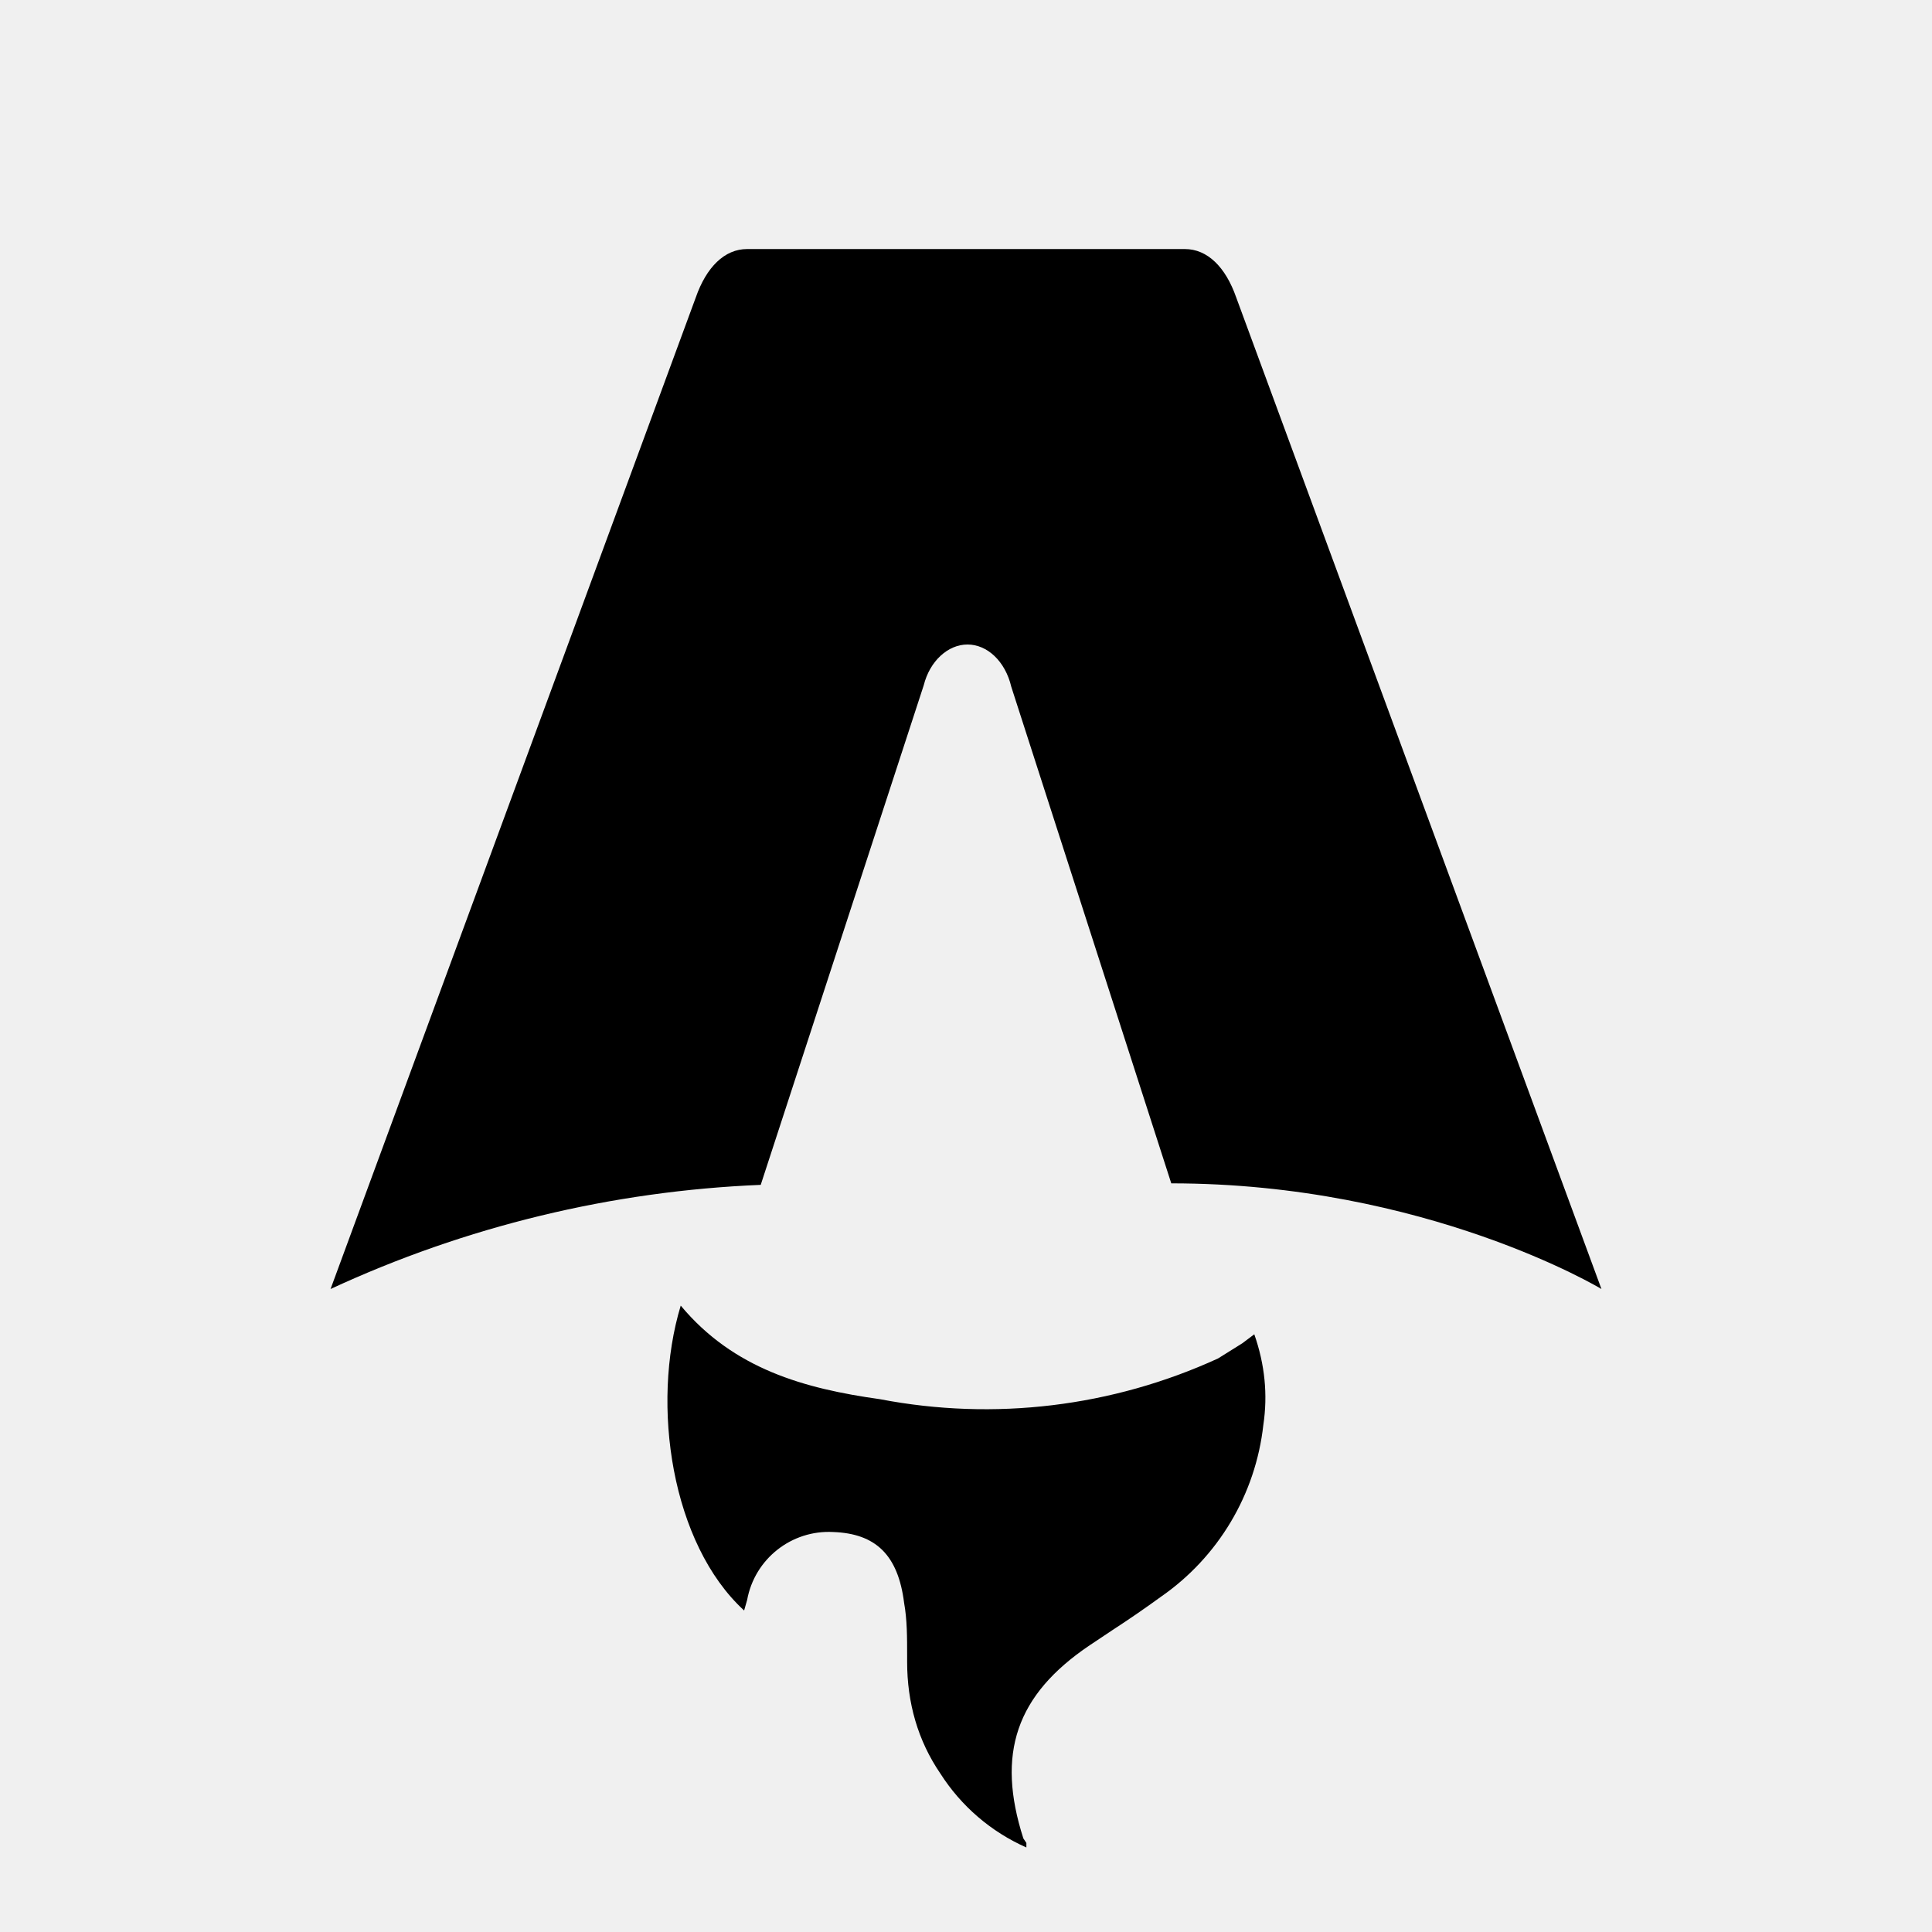
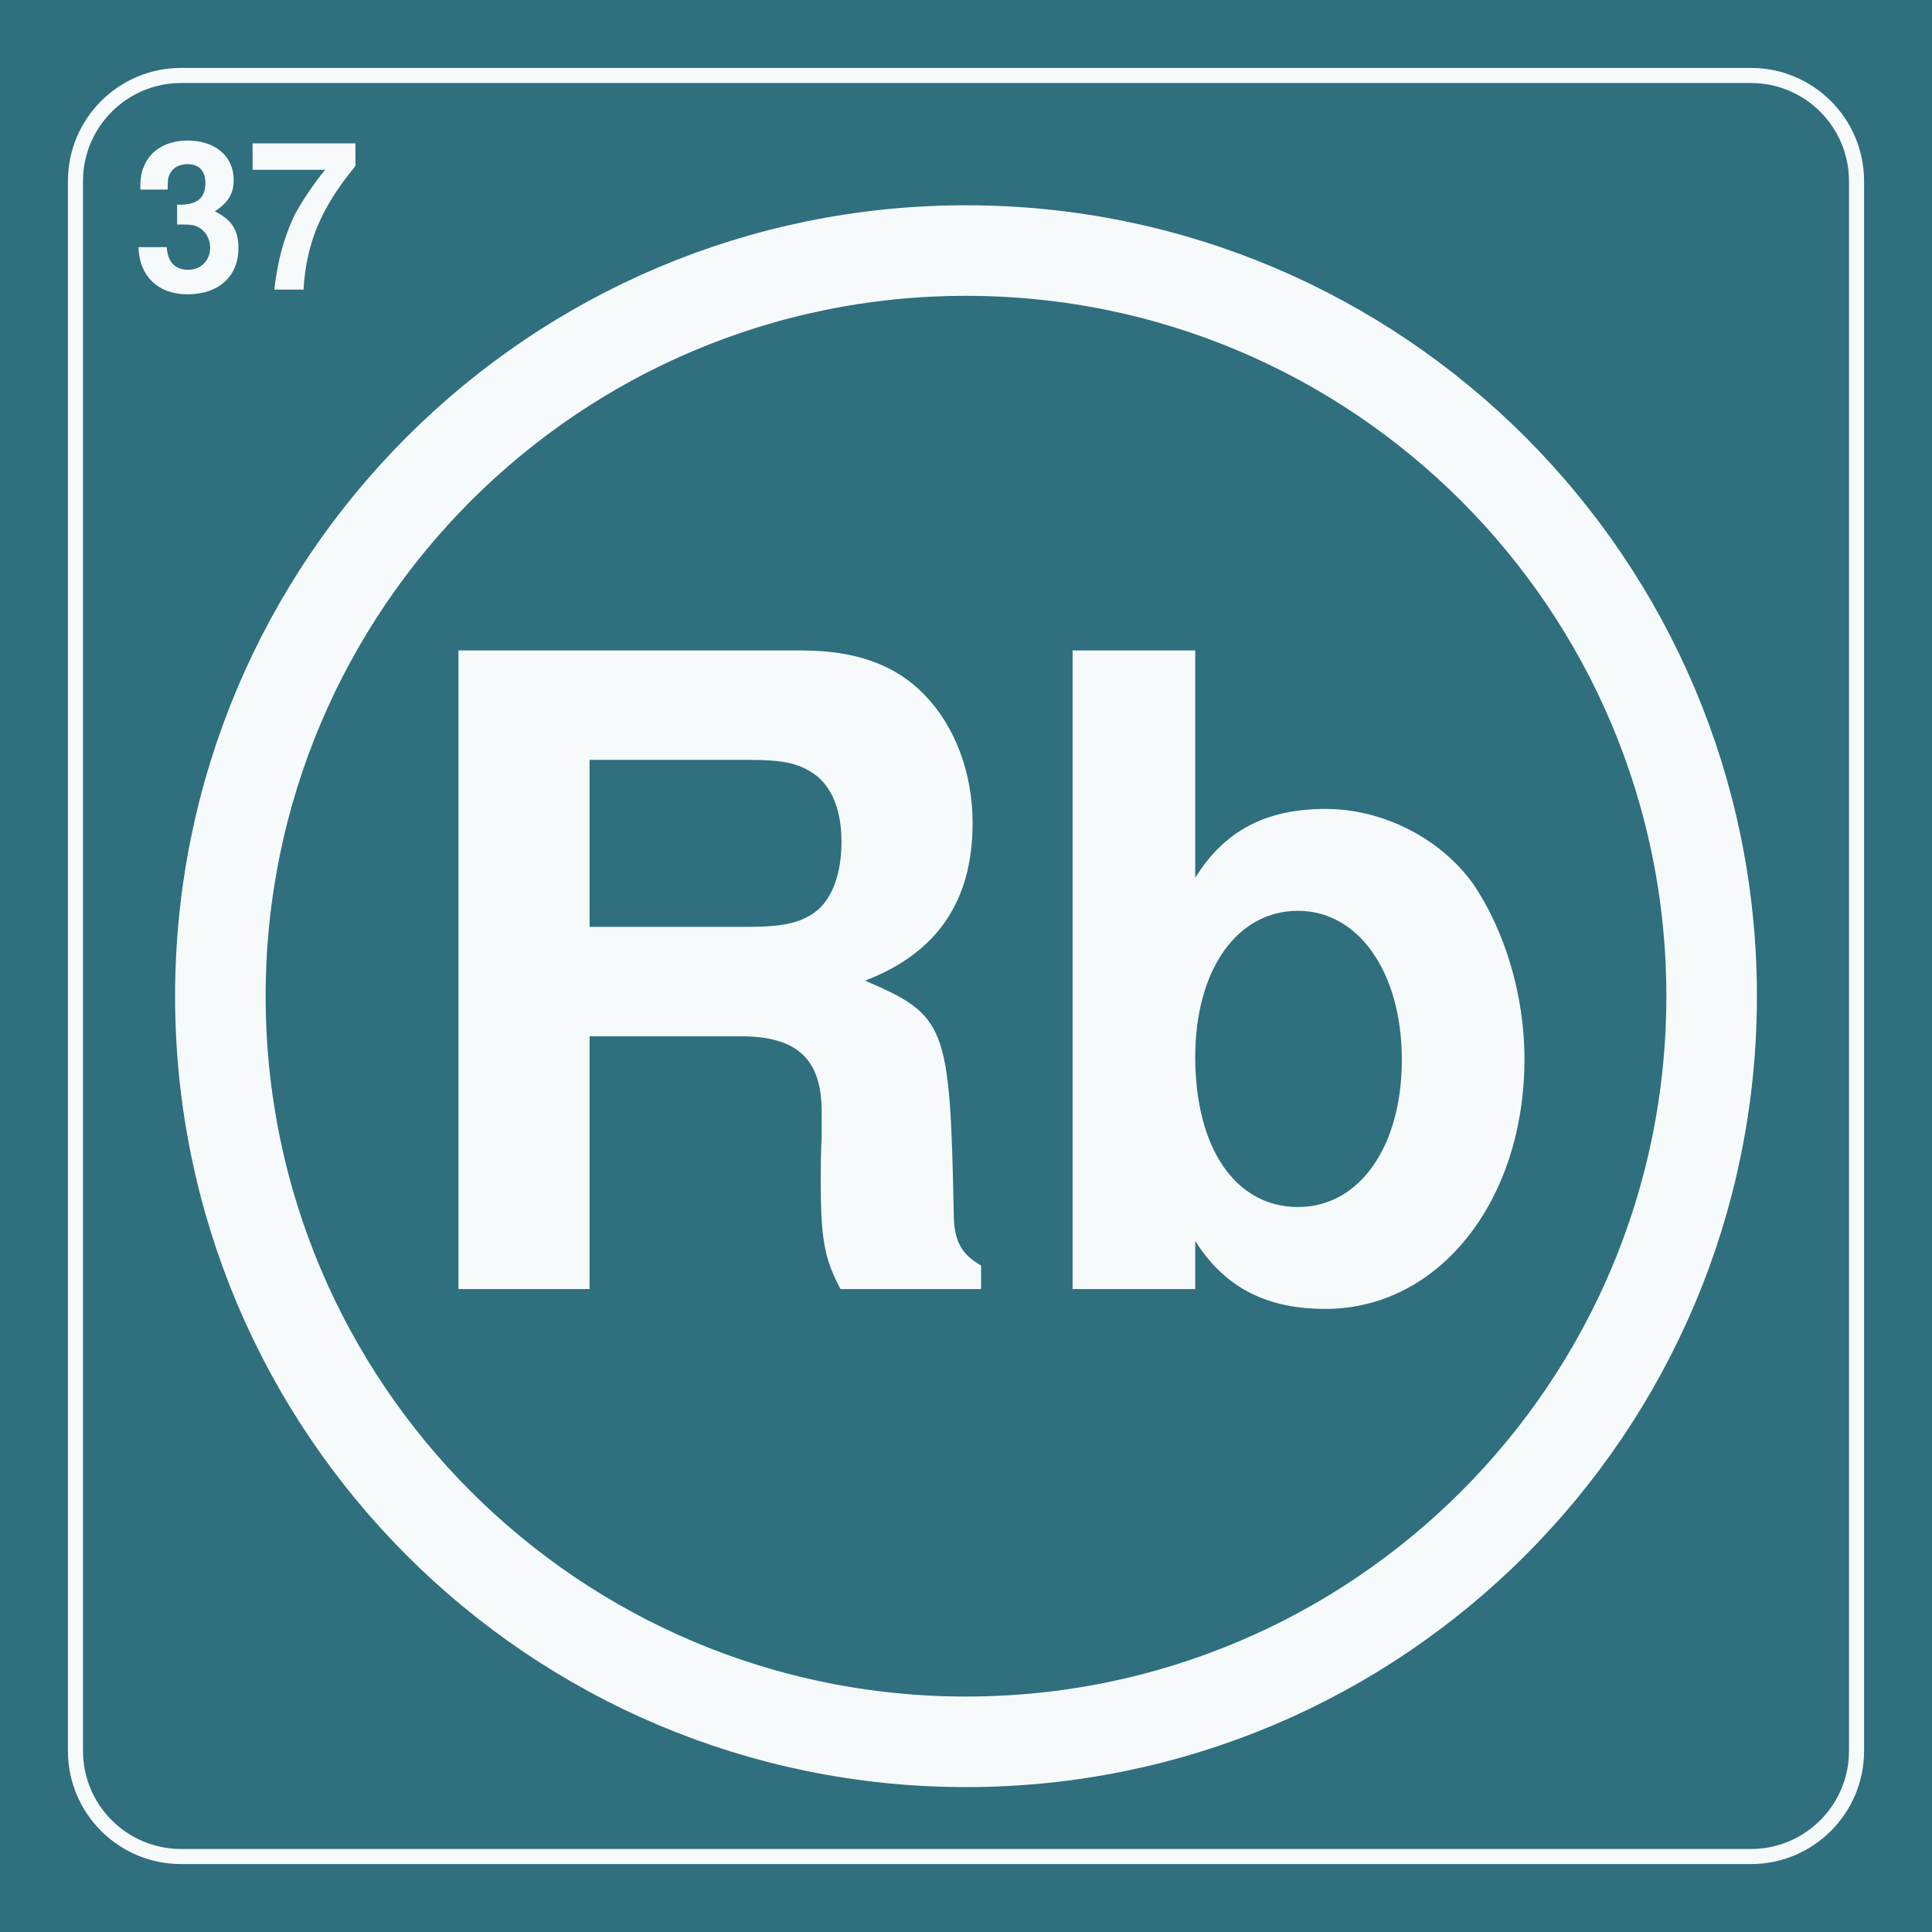
- <svg xmlns="http://www.w3.org/2000/svg" fill="none" viewBox="0 0 128 128">
-   <path d="M50.4 78.5a75.1 75.1 0 0 0-28.5 6.9l24.2-65.7c.7-2 1.9-3.2 3.4-3.2h29c1.5 0 2.7 1.2 3.4 3.2l24.2 65.7s-11.6-7-28.5-7L67 45.5c-.4-1.7-1.6-2.8-2.9-2.8-1.3 0-2.5 1.1-2.9 2.7L50.4 78.5Zm-1.1 28.2Zm-4.2-20.2c-2 6.6-.6 15.8 4.2 20.2a17.5 17.5 0 0 1 .2-.7 5.5 5.5 0 0 1 5.7-4.5c2.8.1 4.3 1.5 4.7 4.7.2 1.1.2 2.3.2 3.5v.4c0 2.7.7 5.2 2.2 7.4a13 13 0 0 0 5.7 4.9v-.3l-.2-.3c-1.8-5.6-.5-9.5 4.4-12.8l1.5-1a73 73 0 0 0 3.2-2.2 16 16 0 0 0 6.8-11.4c.3-2 .1-4-.6-6l-.8.6-1.6 1a37 37 0 0 1-22.4 2.7c-5-.7-9.7-2-13.2-6.2Z" />
-   <style>
-         path { fill: #000; }
-         @media (prefers-color-scheme: dark) {
-             path { fill: #FFF; }
-         }
-     </style>
+ <svg xmlns="http://www.w3.org/2000/svg" viewBox="0 0 32 32" role="img" aria-label="oRb — periodic-table style monogram">
+   <rect width="32" height="32" fill="#2f6f7e" />
+   <rect x="1.25" y="1.25" width="29.5" height="29.5" rx="1.75" fill="none" stroke="#f7fafb" stroke-width="0.25" />
+   <text x="2.2" y="4.8" font-family="Helvetica Neue, Helvetica, Arial, DejaVu Sans, sans-serif" font-size="3.4" font-weight="600" fill="#f7fafb">37</text>
+   <circle cx="16" cy="16.5" r="12.35" fill="none" stroke="#f7fafb" stroke-width="1.5" />
+   <text x="16.1" y="21.35" text-anchor="middle" font-family="Helvetica Neue, Helvetica, Arial, DejaVu Sans, sans-serif" font-size="14.5" font-weight="700" letter-spacing="0" fill="#f7fafb">Rb</text>
</svg>
